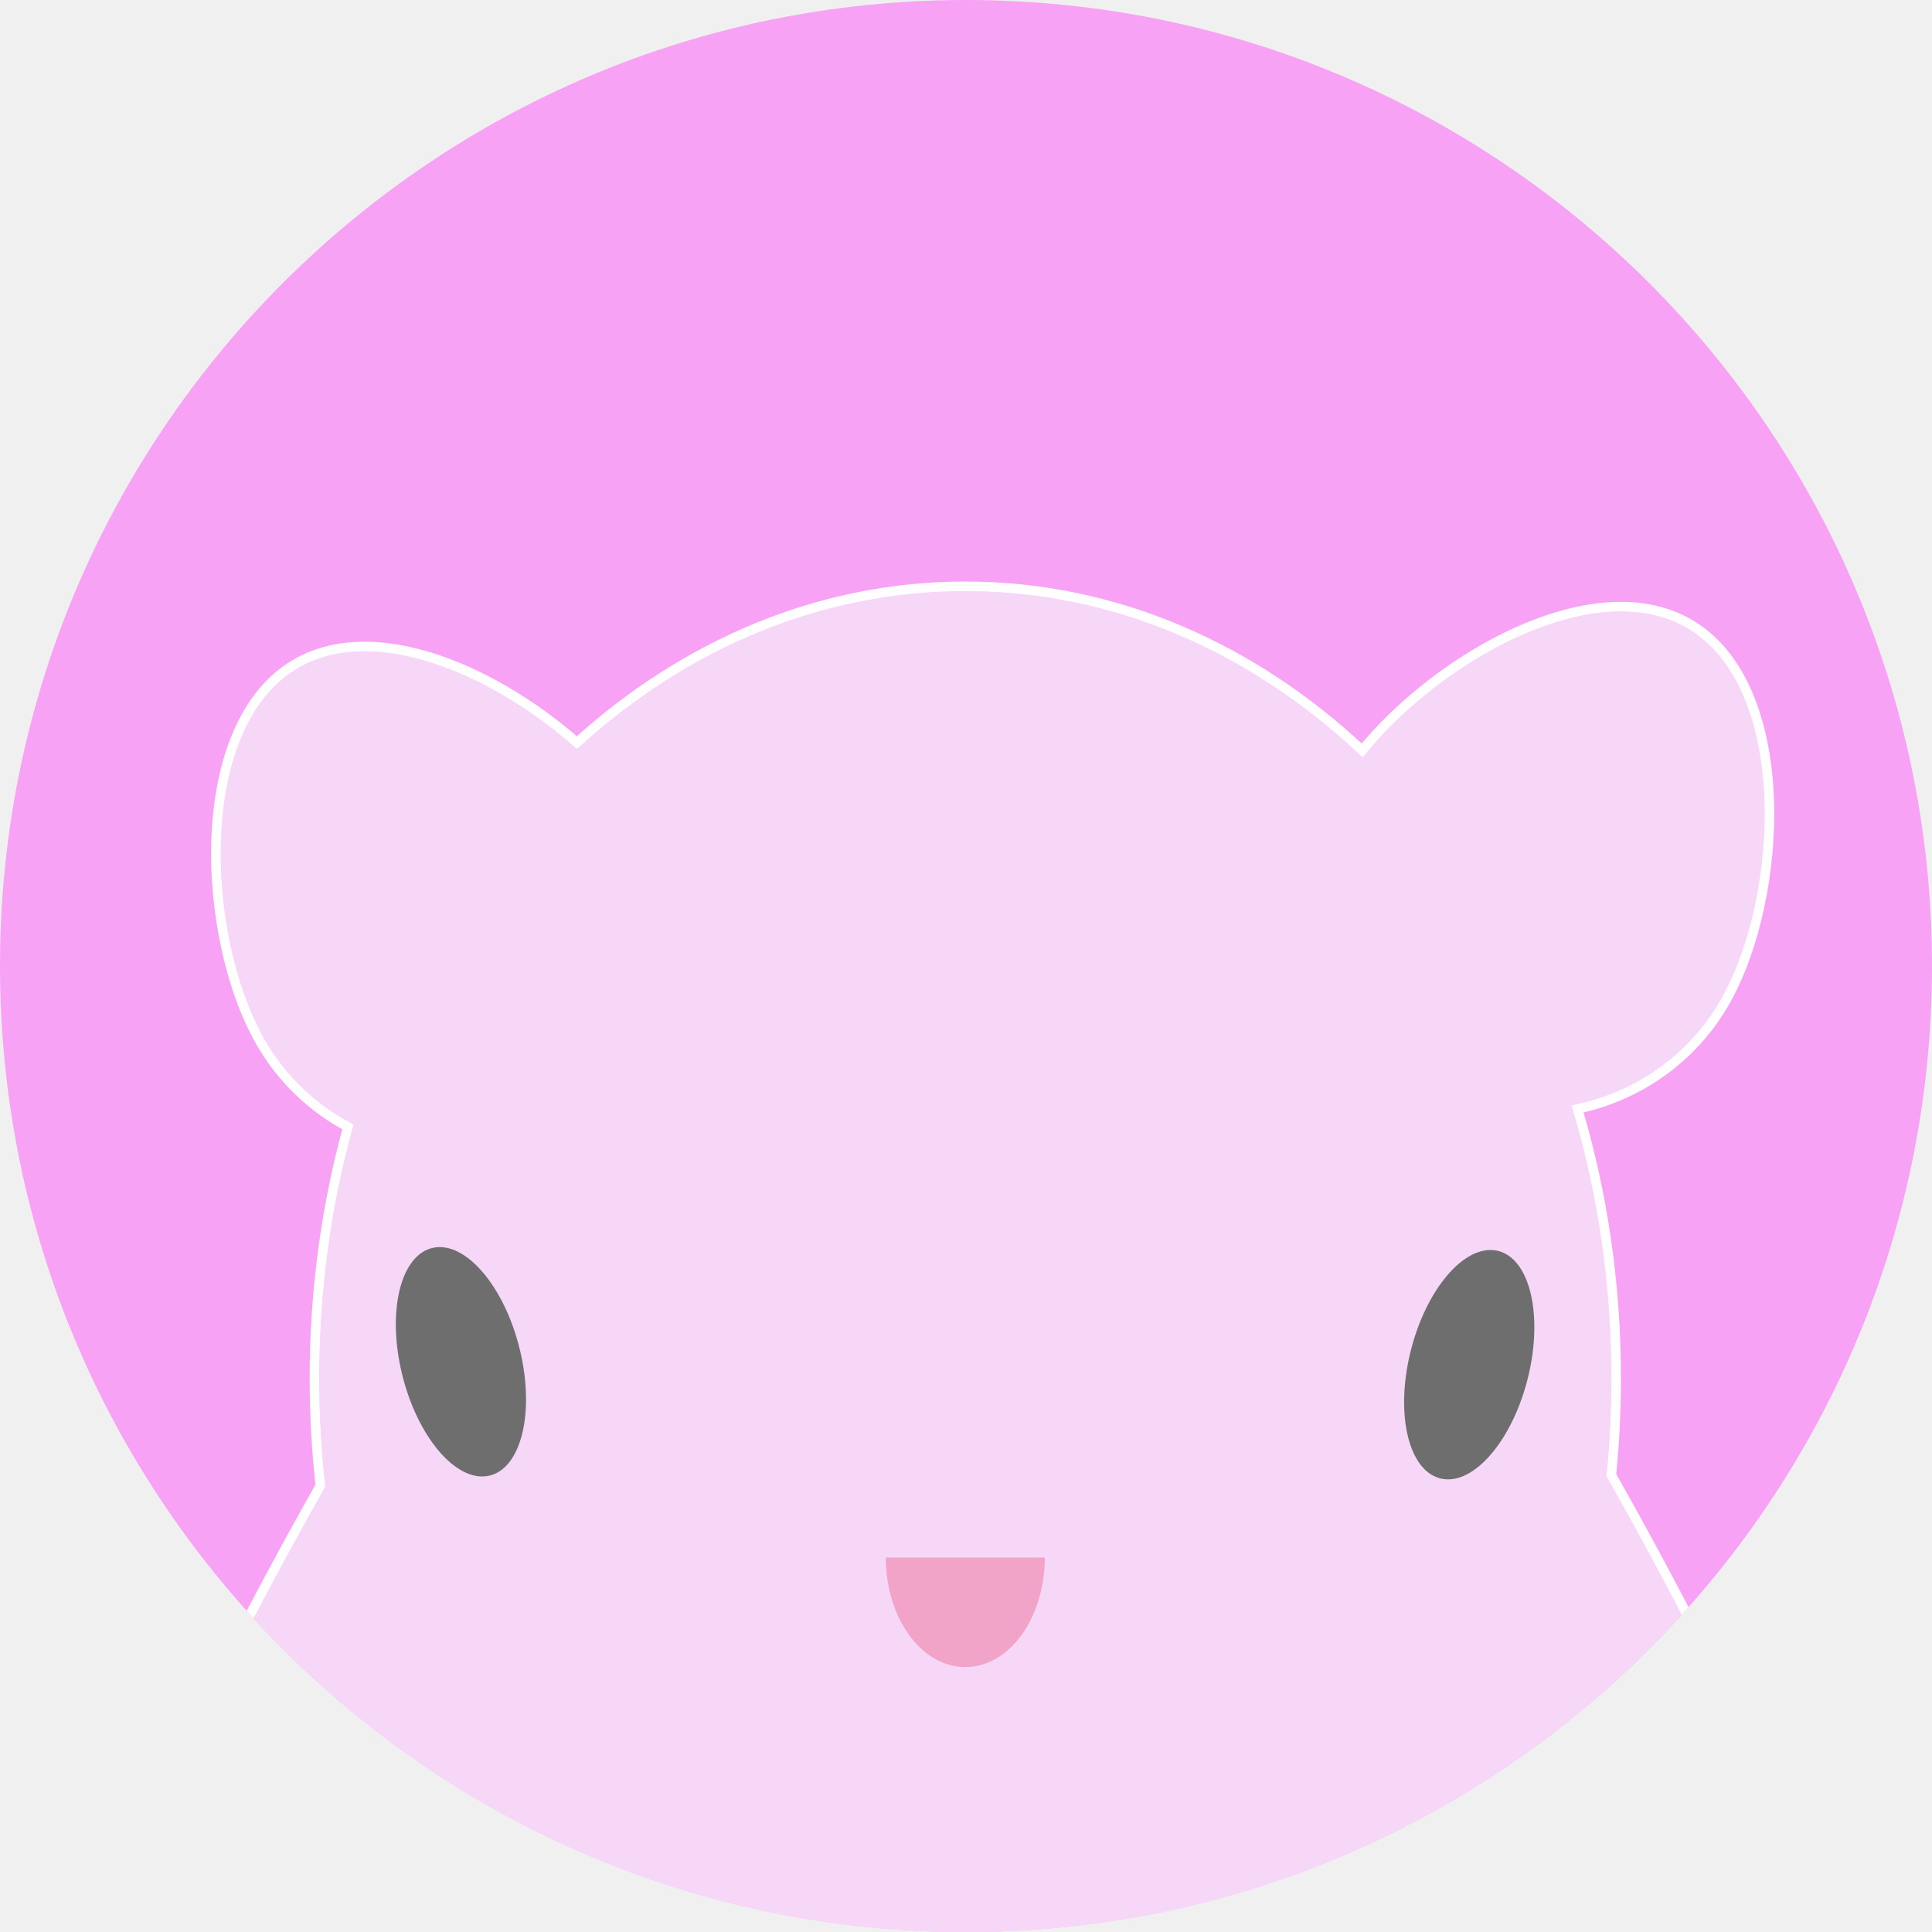
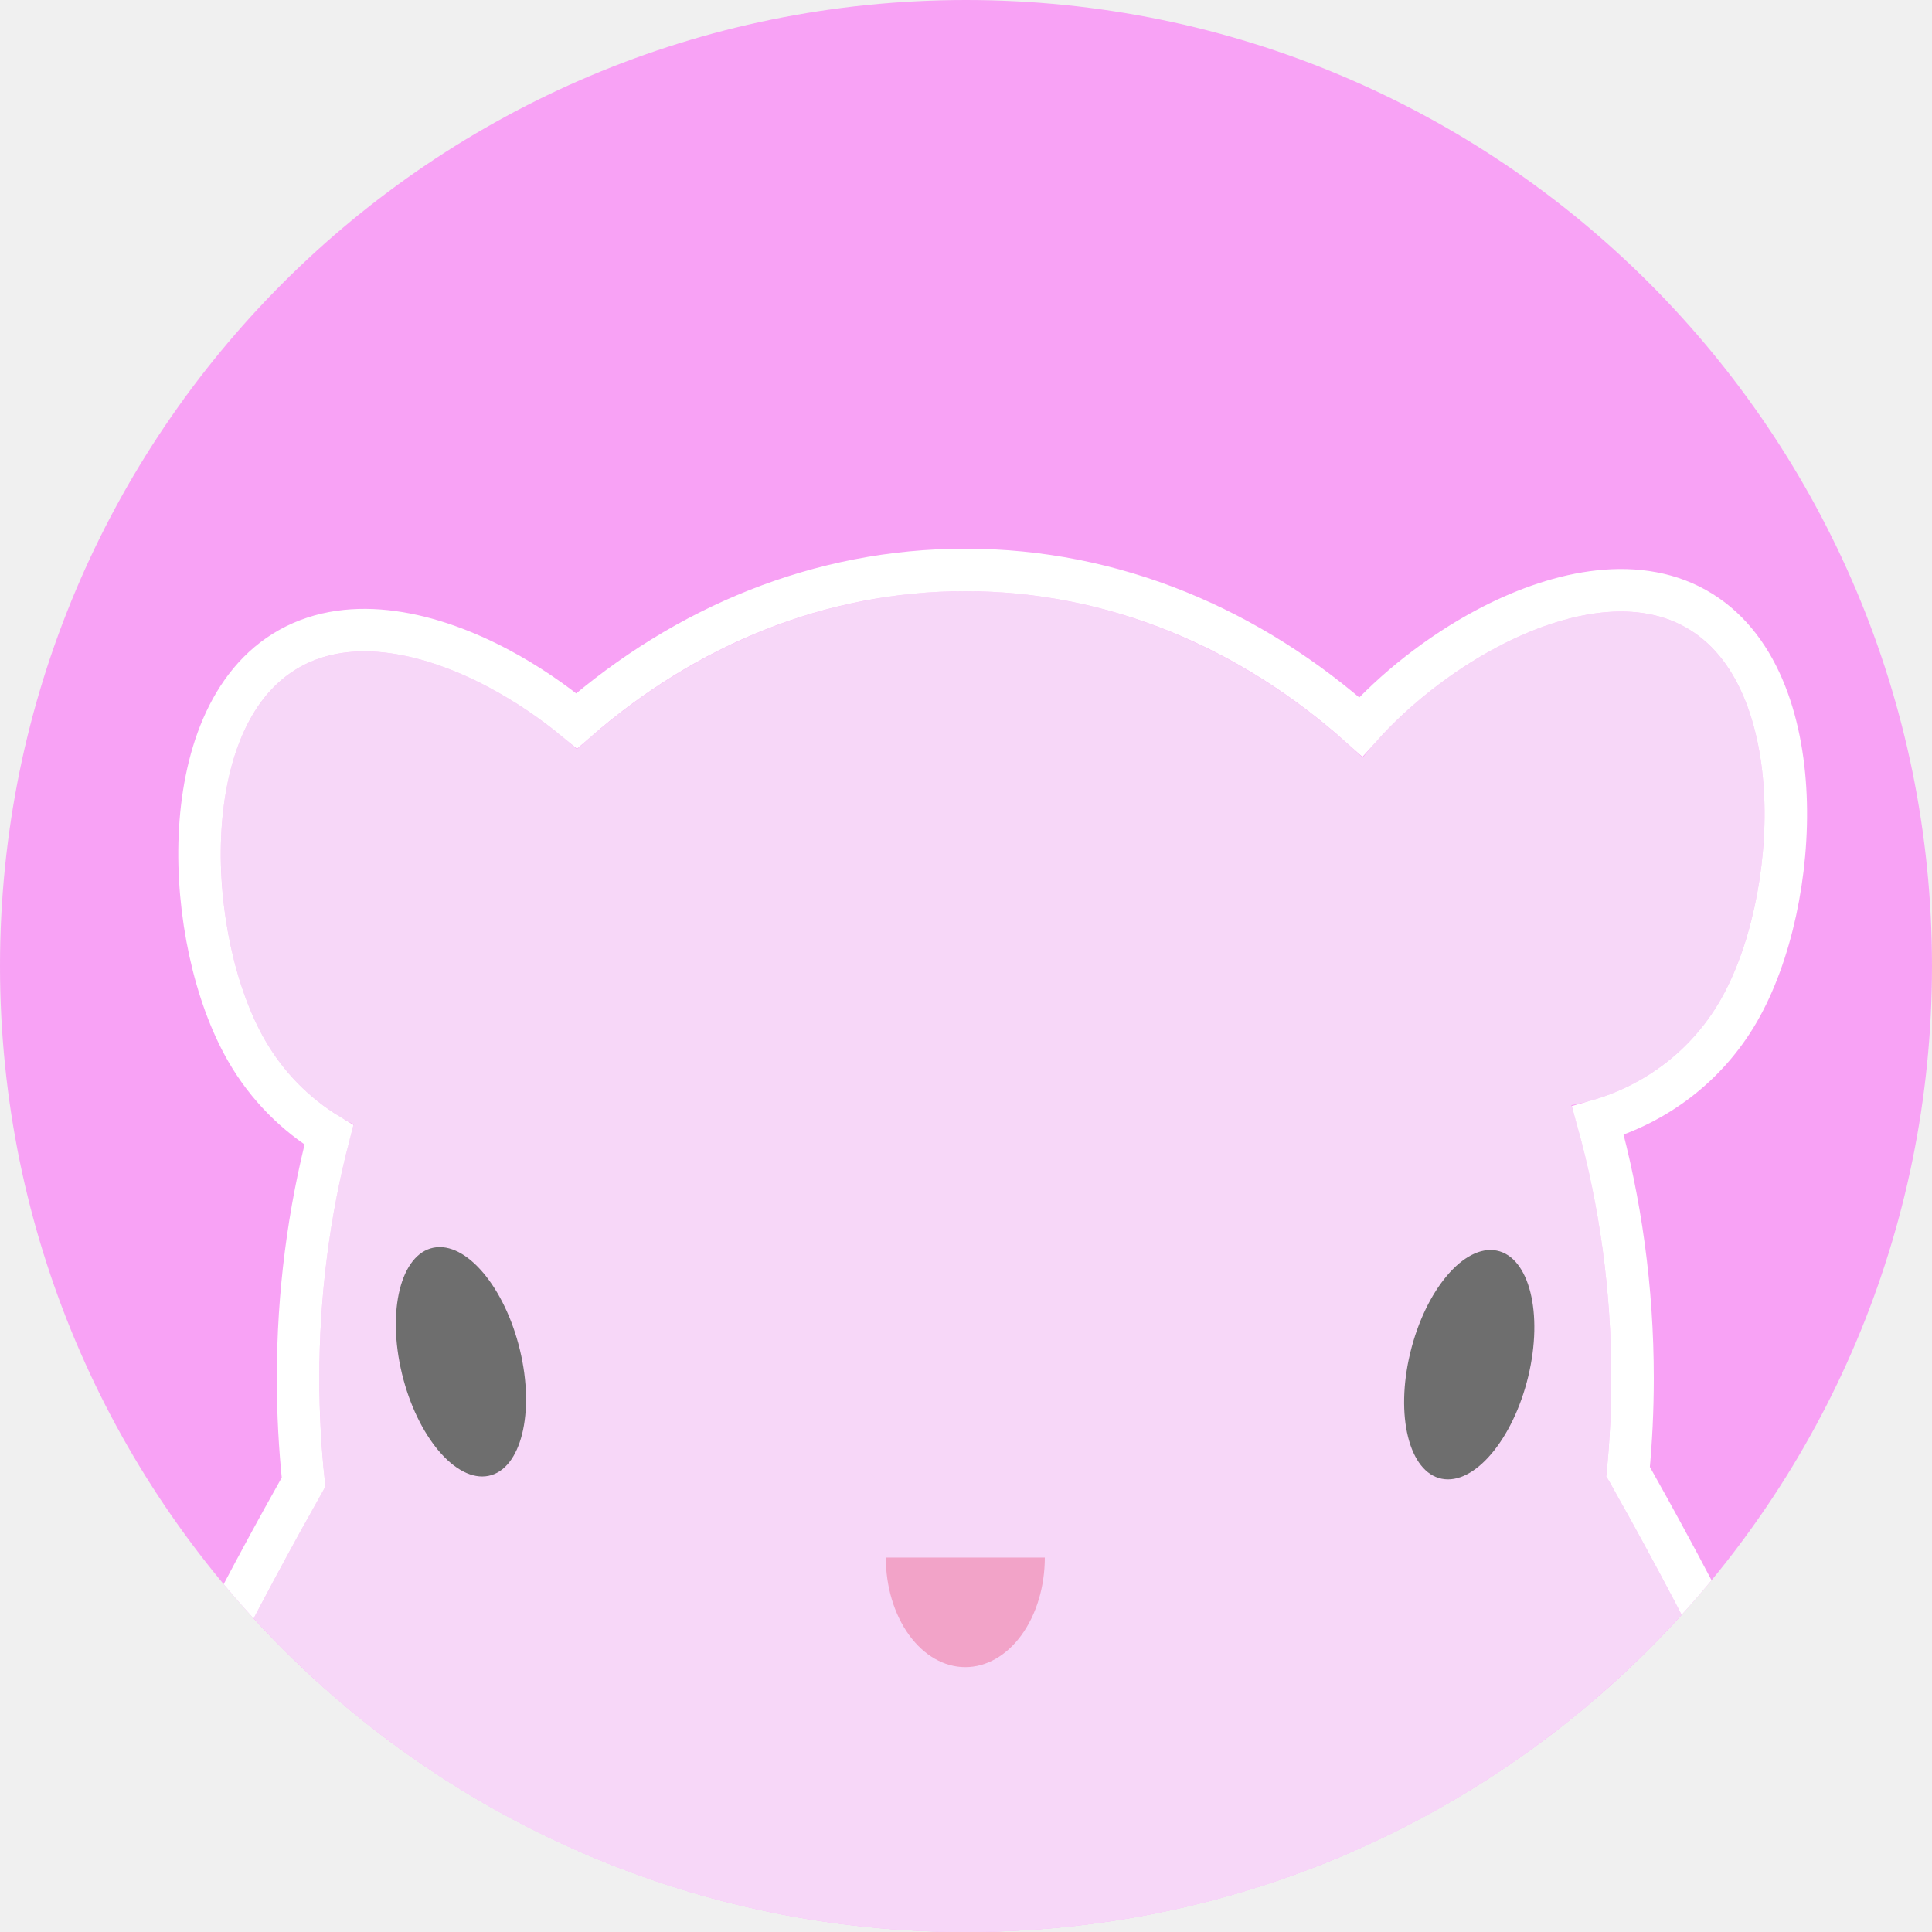
<svg xmlns="http://www.w3.org/2000/svg" width="1000" height="1000" viewBox="0 0 1000 1000" fill="none">
  <g clip-path="url(#clip0_203_2133)">
    <path d="M0 500C0 223.858 223.858 0 500 0V0C776.142 0 1000 223.858 1000 500V500C1000 776.142 776.142 1000 500 1000V1000C223.858 1000 0 776.142 0 500V500Z" fill="#F8A2F5" />
    <path d="M290.964 580.182C236.777 610.369 167.945 591.678 137.223 538.434C106.501 485.19 101.187 375.377 155.374 345.19C209.561 315.002 302.729 375.872 333.451 429.116C364.173 482.36 345.151 549.995 290.964 580.182Z" fill="#F7D7F8" />
-     <path d="M736.643 559.556C790.83 589.743 859.662 571.052 890.384 517.808C921.106 464.564 926.42 354.751 872.233 324.564C818.046 294.376 724.877 355.246 694.156 408.49C663.434 461.734 682.456 529.369 736.643 559.556Z" fill="#F7D7F8" />
+     <path d="M736.643 559.556C790.83 589.743 859.662 571.052 890.384 517.808C921.106 464.564 926.42 354.751 872.233 324.564C818.046 294.376 724.877 355.246 694.155 408.49C663.434 461.734 682.456 529.369 736.643 559.556Z" fill="#F7D7F8" />
    <path d="M834 713.36C834 938.338 684.302 1120.72 499.641 1120.72C314.98 1120.72 165.283 938.338 165.283 713.36C165.283 488.381 314.98 306 499.641 306C684.302 306 834 488.381 834 713.36Z" fill="#F7D7F8" />
    <path d="M208.541 726.264L467.745 944.684C467.745 944.684 274.242 979.988 263.486 971.717C252.73 963.447 131.847 1138.77 113.04 1107.42C94.232 1076.08 208.541 726.264 208.541 726.264Z" fill="#F7D7F8" />
    <path d="M775.577 715.951L516.373 934.371C516.373 934.371 709.877 969.675 720.632 961.405C731.388 953.134 852.271 1128.45 871.079 1097.11C889.886 1065.76 775.577 715.951 775.577 715.951Z" fill="#F7D7F8" />
    <path d="M303.695 615.645L522.939 834.598L240.296 868.345C240.296 868.345 90.741 981.495 83.405 956.005C76.069 930.515 170.852 765.216 170.852 765.216L303.695 615.645Z" fill="#F7D7F8" />
    <path d="M299.365 852.894L606.975 887.623L464.66 1036.22C464.66 1036.22 446.018 1250.08 418.033 1247.98C390.048 1245.89 299.365 852.894 299.365 852.894Z" fill="#F7D7F8" />
    <path d="M686.307 852.894L378.696 887.623L521.011 1036.22C521.011 1036.22 539.654 1250.08 567.639 1247.98C595.624 1245.89 686.307 852.894 686.307 852.894Z" fill="#F7D7F8" />
    <path d="M224.079 818.259L484.196 833.792C484.196 833.792 369.579 949.492 326.46 1048.53C299.365 1110.76 302.442 1219.2 277.64 1218.93C252.838 1218.66 225.087 1018.52 225.087 1018.52L224.079 818.259Z" fill="#F7D7F8" />
    <path d="M696.305 610.488L477.061 829.442L759.704 863.189C759.704 863.189 909.259 976.338 916.595 950.848C923.931 925.358 829.148 760.06 829.148 760.06L696.305 610.488Z" fill="#F7D7F8" />
    <path d="M758.248 818.259L498.131 833.792C498.131 833.792 612.748 949.492 655.867 1048.53C682.962 1110.76 679.885 1219.2 704.687 1218.93C729.489 1218.66 757.239 1018.52 757.239 1018.52L758.248 818.259Z" fill="#F7D7F8" />
    <path d="M269.109 698.709C276.983 731.316 269.697 760.501 252.836 763.897C235.975 767.292 215.924 743.611 208.05 711.005C200.177 678.398 207.463 649.212 224.324 645.817C241.185 642.421 261.236 666.102 269.109 698.709Z" fill="#6E6E6E" />
-     <path d="M729.944 700.209C722.071 732.816 729.357 762.002 746.218 765.397C763.079 768.792 783.13 745.112 791.003 712.505C798.877 679.898 791.591 650.712 774.73 647.317C757.869 643.922 737.818 667.602 729.944 700.209Z" fill="#6E6E6E" />
-     <path d="M458.49 806.176C458.49 821.219 462.825 835.646 470.543 846.283C478.26 856.921 488.727 862.897 499.641 862.897C510.555 862.897 521.023 856.921 528.74 846.283C536.457 835.646 540.793 821.219 540.793 806.176H458.49Z" fill="#F2A3C8" />
-     <path d="M162.783 713.36C162.783 732.207 163.83 750.762 165.857 768.944C165.478 769.614 165.064 770.347 164.617 771.14C162.036 775.716 158.358 782.279 153.968 790.234C145.189 806.143 133.557 827.626 122.152 849.913C110.752 872.189 99.555 895.312 91.662 914.489C87.718 924.071 84.573 932.729 82.644 939.833C81.679 943.385 81.004 946.602 80.693 949.384C80.388 952.127 80.412 954.644 81.002 956.696C81.686 959.072 83.28 960.716 85.485 961.557C87.545 962.343 90.009 962.386 92.591 962.034C97.772 961.326 104.498 958.861 112.071 955.327C120.773 951.267 130.874 945.66 141.512 939.255C132.131 973.231 123.619 1006.3 117.584 1034.11C113.541 1052.75 110.597 1069.08 109.257 1081.78C108.588 1088.13 108.311 1093.63 108.515 1098.09C108.715 1102.45 109.383 1106.19 110.896 1108.71C112.388 1111.19 114.507 1112.8 117.152 1113.41C119.699 1113.99 122.474 1113.59 125.282 1112.61C130.863 1110.68 137.46 1106.18 144.578 1100.19C158.889 1088.15 176.212 1069.3 193.166 1049.87C201.036 1040.84 208.804 1031.72 216.182 1023.06C218.349 1020.52 220.481 1018.02 222.573 1015.57L222.588 1018.53L222.588 1018.7L222.611 1018.86L225.087 1018.52C222.611 1018.86 222.611 1018.86 222.612 1018.86L222.613 1018.87L222.616 1018.9L222.632 1019.01L222.692 1019.44C222.746 1019.82 222.825 1020.38 222.93 1021.12C223.14 1022.59 223.451 1024.74 223.855 1027.48C224.664 1032.96 225.846 1040.79 227.342 1050.19C230.334 1068.97 234.584 1094.04 239.612 1119.11C244.636 1144.17 250.452 1169.33 256.587 1188.27C259.649 1197.73 262.83 1205.76 266.089 1211.48C267.716 1214.34 269.428 1216.73 271.245 1218.45C273.051 1220.16 275.188 1221.4 277.613 1221.43C281.775 1221.48 285.106 1219.19 287.733 1215.76C290.33 1212.36 292.455 1207.59 294.298 1201.95C297.99 1190.63 300.804 1174.96 303.657 1157.57C304.193 1154.3 304.731 1150.97 305.277 1147.59C309.77 1119.77 314.788 1088.7 323.604 1062.9C333.648 1070.41 344.043 1077.29 354.751 1083.5C365.103 1121.22 375.662 1157.34 385.314 1186.16C391.542 1204.76 397.417 1220.39 402.638 1231.47C405.243 1237 407.732 1241.5 410.075 1244.68C411.245 1246.27 412.437 1247.62 413.655 1248.61C414.856 1249.58 416.266 1250.36 417.846 1250.48C420.464 1250.67 422.809 1249.57 424.806 1247.84C426.783 1246.13 428.584 1243.66 430.248 1240.72C433.581 1234.81 436.669 1226.41 439.527 1216.47C445.256 1196.56 450.229 1169.9 454.312 1143.27C455.506 1135.49 456.625 1127.7 457.665 1120.07C471.413 1122.15 485.422 1123.22 499.641 1123.22C509.275 1123.22 518.813 1122.73 528.239 1121.77C529.213 1128.85 530.254 1136.06 531.36 1143.27C535.443 1169.9 540.416 1196.56 546.144 1216.47C549.003 1226.41 552.09 1234.81 555.423 1240.72C557.087 1243.66 558.889 1246.13 560.866 1247.84C562.863 1249.57 565.207 1250.67 567.826 1250.48C569.405 1250.36 570.816 1249.58 572.016 1248.61C573.234 1247.62 574.427 1246.27 575.597 1244.68C577.94 1241.5 580.429 1237 583.034 1231.47C588.255 1220.39 594.13 1204.76 600.357 1186.16C609.267 1159.55 618.95 1126.73 628.529 1092.17C639.961 1086.41 651.075 1079.9 661.828 1072.7C668.773 1096.34 673.113 1123.22 677.05 1147.59C677.596 1150.97 678.134 1154.3 678.67 1157.57C681.523 1174.96 684.337 1190.63 688.029 1201.95C689.872 1207.59 691.997 1212.36 694.594 1215.76C697.22 1219.19 700.552 1221.48 704.714 1221.43C707.139 1221.4 709.276 1220.16 711.082 1218.45C712.899 1216.73 714.611 1214.34 716.238 1211.48C719.497 1205.76 722.678 1197.73 725.74 1188.27C731.875 1169.33 737.691 1144.17 742.715 1119.11C747.743 1094.04 751.993 1068.97 754.985 1050.19C756.481 1040.79 757.663 1032.96 758.472 1027.48C758.876 1024.74 759.187 1022.59 759.397 1021.12C759.502 1020.38 759.581 1019.82 759.635 1019.44L759.695 1019.01L759.711 1018.9L759.714 1018.87L759.715 1018.86C759.716 1018.86 759.716 1018.86 757.239 1018.52L759.716 1018.86L759.739 1018.69L759.739 1018.53L759.817 1003.23C762.458 1006.32 765.17 1009.5 767.936 1012.75C775.314 1021.41 783.082 1030.53 790.952 1039.55C807.906 1058.99 825.23 1077.84 839.54 1089.88C846.658 1095.87 853.256 1100.36 858.836 1102.3C861.644 1103.27 864.419 1103.68 866.966 1103.1C869.611 1102.49 871.731 1100.88 873.222 1098.39C874.735 1095.87 875.403 1092.14 875.603 1087.78C875.807 1083.32 875.53 1077.81 874.861 1071.47C873.521 1058.77 870.577 1042.43 866.534 1023.8C860.16 994.422 851.022 959.184 841.016 923.203C857.871 934.034 874.553 943.93 887.929 950.171C895.503 953.704 902.228 956.169 907.409 956.877C909.992 957.23 912.455 957.186 914.515 956.4C916.72 955.559 918.314 953.916 918.998 951.54C919.588 949.488 919.613 946.97 919.307 944.228C918.996 941.445 918.321 938.229 917.357 934.677C915.427 927.572 912.283 918.915 908.338 909.332C900.445 890.156 889.248 867.032 877.848 844.756C866.443 822.47 854.811 800.987 846.032 785.078C841.642 777.123 837.964 770.559 835.383 765.984C834.879 765.089 834.416 764.271 833.998 763.533C835.65 747.085 836.5 730.341 836.5 713.36C836.5 664.441 829.446 617.488 816.501 573.943C847.518 567.378 875.66 548.329 892.549 519.057C908.191 491.949 917.268 450.695 915.647 412.434C914.032 374.304 901.721 338.13 873.45 322.38C845.2 306.642 807.328 314.826 773.218 333.035C746.834 347.119 722.156 367.474 705.067 388.478C648.268 335.216 577.067 303.5 499.641 303.5C424.199 303.5 354.665 333.613 298.607 384.429C285.314 372.733 270.156 362.077 254.389 353.66C220.279 335.452 182.407 327.268 154.157 343.006C125.886 358.755 113.575 394.93 111.96 433.06C110.339 471.321 119.416 512.575 135.058 539.683C146.068 558.765 161.86 573.503 180.114 583.27C168.87 624.166 162.783 667.915 162.783 713.36Z" stroke="white" stroke-width="5" />
+     <path d="M729.944 700.209C722.071 732.816 729.357 762.002 746.218 765.397C763.079 768.792 783.13 745.112 791.003 712.505C798.876 679.898 791.591 650.712 774.73 647.317C757.869 643.922 737.818 667.602 729.944 700.209Z" fill="#6E6E6E" />
+     <path d="M458.489 806.176C458.489 821.219 462.825 835.646 470.543 846.283C478.26 856.921 488.727 862.897 499.641 862.897C510.555 862.897 521.023 856.921 528.74 846.283C536.457 835.646 540.793 821.219 540.793 806.176H458.489Z" fill="#F2A3C8" />
+     <path d="M154.283 713.359C154.283 731.557 155.248 749.505 157.121 767.128C154.534 771.715 150.879 778.24 146.526 786.128C137.722 802.083 126.045 823.649 114.585 846.04C103.15 868.386 91.829 891.753 83.802 911.253C79.799 920.979 76.504 930.008 74.441 937.606C73.41 941.402 72.621 945.075 72.246 948.442C71.89 951.632 71.794 955.434 72.834 959.047C74.284 964.086 77.847 967.741 82.456 969.499C86.425 971.013 90.525 970.895 93.741 970.455C100.247 969.567 107.931 966.639 115.665 963.03C119.525 961.229 123.631 959.145 127.913 956.84C120.663 983.852 114.168 1009.77 109.277 1032.31C105.21 1051.06 102.191 1067.74 100.804 1080.89C100.112 1087.45 99.793 1093.42 100.024 1098.48C100.236 1103.1 100.949 1108.65 103.607 1113.08C106.174 1117.36 110.147 1120.52 115.256 1121.69C119.93 1122.76 124.429 1121.9 128.067 1120.64C135.192 1118.17 142.779 1112.81 150.05 1106.7C164.921 1094.19 182.632 1074.87 199.571 1055.45C205.374 1048.8 211.039 1042.2 216.503 1035.79C217.184 1040.29 218.004 1045.59 218.948 1051.52C221.95 1070.37 226.22 1095.56 231.278 1120.79C236.318 1145.93 242.211 1171.47 248.501 1190.89C251.621 1200.53 255.013 1209.21 258.703 1215.69C260.537 1218.91 262.733 1222.1 265.405 1224.63C268.03 1227.11 272.121 1229.87 277.522 1229.93C285.291 1230.01 290.892 1225.62 294.483 1220.92C297.946 1216.4 300.429 1210.56 302.378 1204.58C306.308 1192.54 309.212 1176.22 312.045 1158.95C312.578 1155.7 313.111 1152.41 313.649 1149.08C317.539 1125.03 321.701 1099.3 328.174 1076.73C334.489 1081.12 340.931 1085.26 347.493 1089.17C357.567 1125.73 367.828 1160.71 377.254 1188.86C383.512 1207.55 389.512 1223.56 394.949 1235.09C397.643 1240.81 400.405 1245.88 403.227 1249.72C404.634 1251.63 406.314 1253.6 408.3 1255.21C410.207 1256.76 413.233 1258.66 417.21 1258.95C422.784 1259.37 427.277 1256.95 430.374 1254.26C433.382 1251.66 435.748 1248.27 437.65 1244.9C441.476 1238.12 444.781 1228.96 447.696 1218.82C453.58 1198.37 458.617 1171.27 462.714 1144.56C463.478 1139.57 464.212 1134.59 464.914 1129.65C476.325 1131.02 487.909 1131.72 499.641 1131.72C506.799 1131.72 513.901 1131.46 520.942 1130.94C521.588 1135.46 522.26 1140.01 522.958 1144.56C527.054 1171.27 532.092 1198.37 537.976 1218.82C540.891 1228.96 544.195 1238.12 548.021 1244.9C549.924 1248.27 552.29 1251.66 555.298 1254.26C558.394 1256.95 562.887 1259.37 568.461 1258.95C572.439 1258.66 575.465 1256.76 577.372 1255.21C579.357 1253.6 581.038 1251.63 582.445 1249.72C585.266 1245.88 588.029 1240.81 590.723 1235.09C596.16 1223.56 602.159 1207.55 608.417 1188.86C617.071 1163.02 626.428 1131.42 635.698 1098.12C642.826 1094.42 649.828 1090.44 656.693 1086.19C661.763 1106.33 665.322 1128.33 668.678 1149.08C669.216 1152.41 669.749 1155.7 670.282 1158.95C673.115 1176.22 676.019 1192.54 679.948 1204.58C681.898 1210.56 684.381 1216.4 687.844 1220.92C691.435 1225.62 697.036 1230.01 704.805 1229.93C710.205 1229.87 714.297 1227.11 716.922 1224.63C719.594 1222.1 721.79 1218.91 723.624 1215.69C727.314 1209.21 730.706 1200.53 733.826 1190.89C740.116 1171.47 746.009 1145.93 751.049 1120.79C756.107 1095.56 760.377 1070.37 763.379 1051.52C764.881 1042.09 766.068 1034.23 766.881 1028.72C767.073 1027.42 767.244 1026.25 767.393 1025.22C772.926 1031.7 778.665 1038.4 784.547 1045.14C801.487 1064.56 819.197 1083.87 834.069 1096.38C841.34 1102.5 848.926 1107.86 856.051 1110.33C859.689 1111.59 864.188 1112.45 868.863 1111.38C873.971 1110.21 877.944 1107.05 880.511 1102.77C883.169 1098.34 883.883 1092.79 884.094 1088.16C884.325 1083.11 884.006 1077.13 883.314 1070.58C881.927 1057.43 878.908 1040.74 874.841 1022C869.671 998.171 862.709 970.571 854.957 941.894C865.473 948.2 875.542 953.771 884.335 957.873C892.069 961.482 899.753 964.41 906.259 965.299C909.475 965.738 913.575 965.856 917.544 964.342C922.153 962.584 925.716 958.929 927.166 953.891C928.206 950.278 928.11 946.475 927.754 943.286C927.379 939.919 926.59 936.246 925.559 932.449C923.496 924.851 920.201 915.822 916.198 906.097C908.171 886.597 896.85 863.23 885.414 840.884C873.955 818.492 862.278 796.926 853.474 780.971C849.069 772.99 845.379 766.403 842.787 761.808C842.762 761.763 842.737 761.719 842.711 761.674C844.223 745.806 845 729.683 845 713.359C845 666.881 838.706 622.031 827.061 580.063C856.821 571.492 883.371 551.973 899.912 523.305C916.507 494.543 925.815 451.624 924.14 412.074C922.489 373.104 909.862 332.935 877.587 314.954C845.405 297.026 804.018 306.958 769.215 325.536C744.861 338.537 721.771 356.758 704.34 376.244C647.297 325.275 576.664 295 499.641 295C424.196 295 354.881 324.047 298.464 373.139C286.092 362.914 272.452 353.668 258.392 346.162C223.589 327.583 182.202 317.652 150.02 335.58C117.745 353.561 105.118 393.73 103.467 432.7C101.792 472.249 111.099 515.169 127.695 543.931C138.338 562.376 153.123 577.034 170.242 587.425C159.865 627.261 154.283 669.588 154.283 713.359Z" stroke="white" stroke-width="22" />
  </g>
  <defs>
    <clipPath id="clip0_203_2133">
      <path d="M0 500C0 223.858 223.858 0 500 0V0C776.142 0 1000 223.858 1000 500V500C1000 776.142 776.142 1000 500 1000V1000C223.858 1000 0 776.142 0 500V500Z" fill="white" />
    </clipPath>
  </defs>
</svg>
